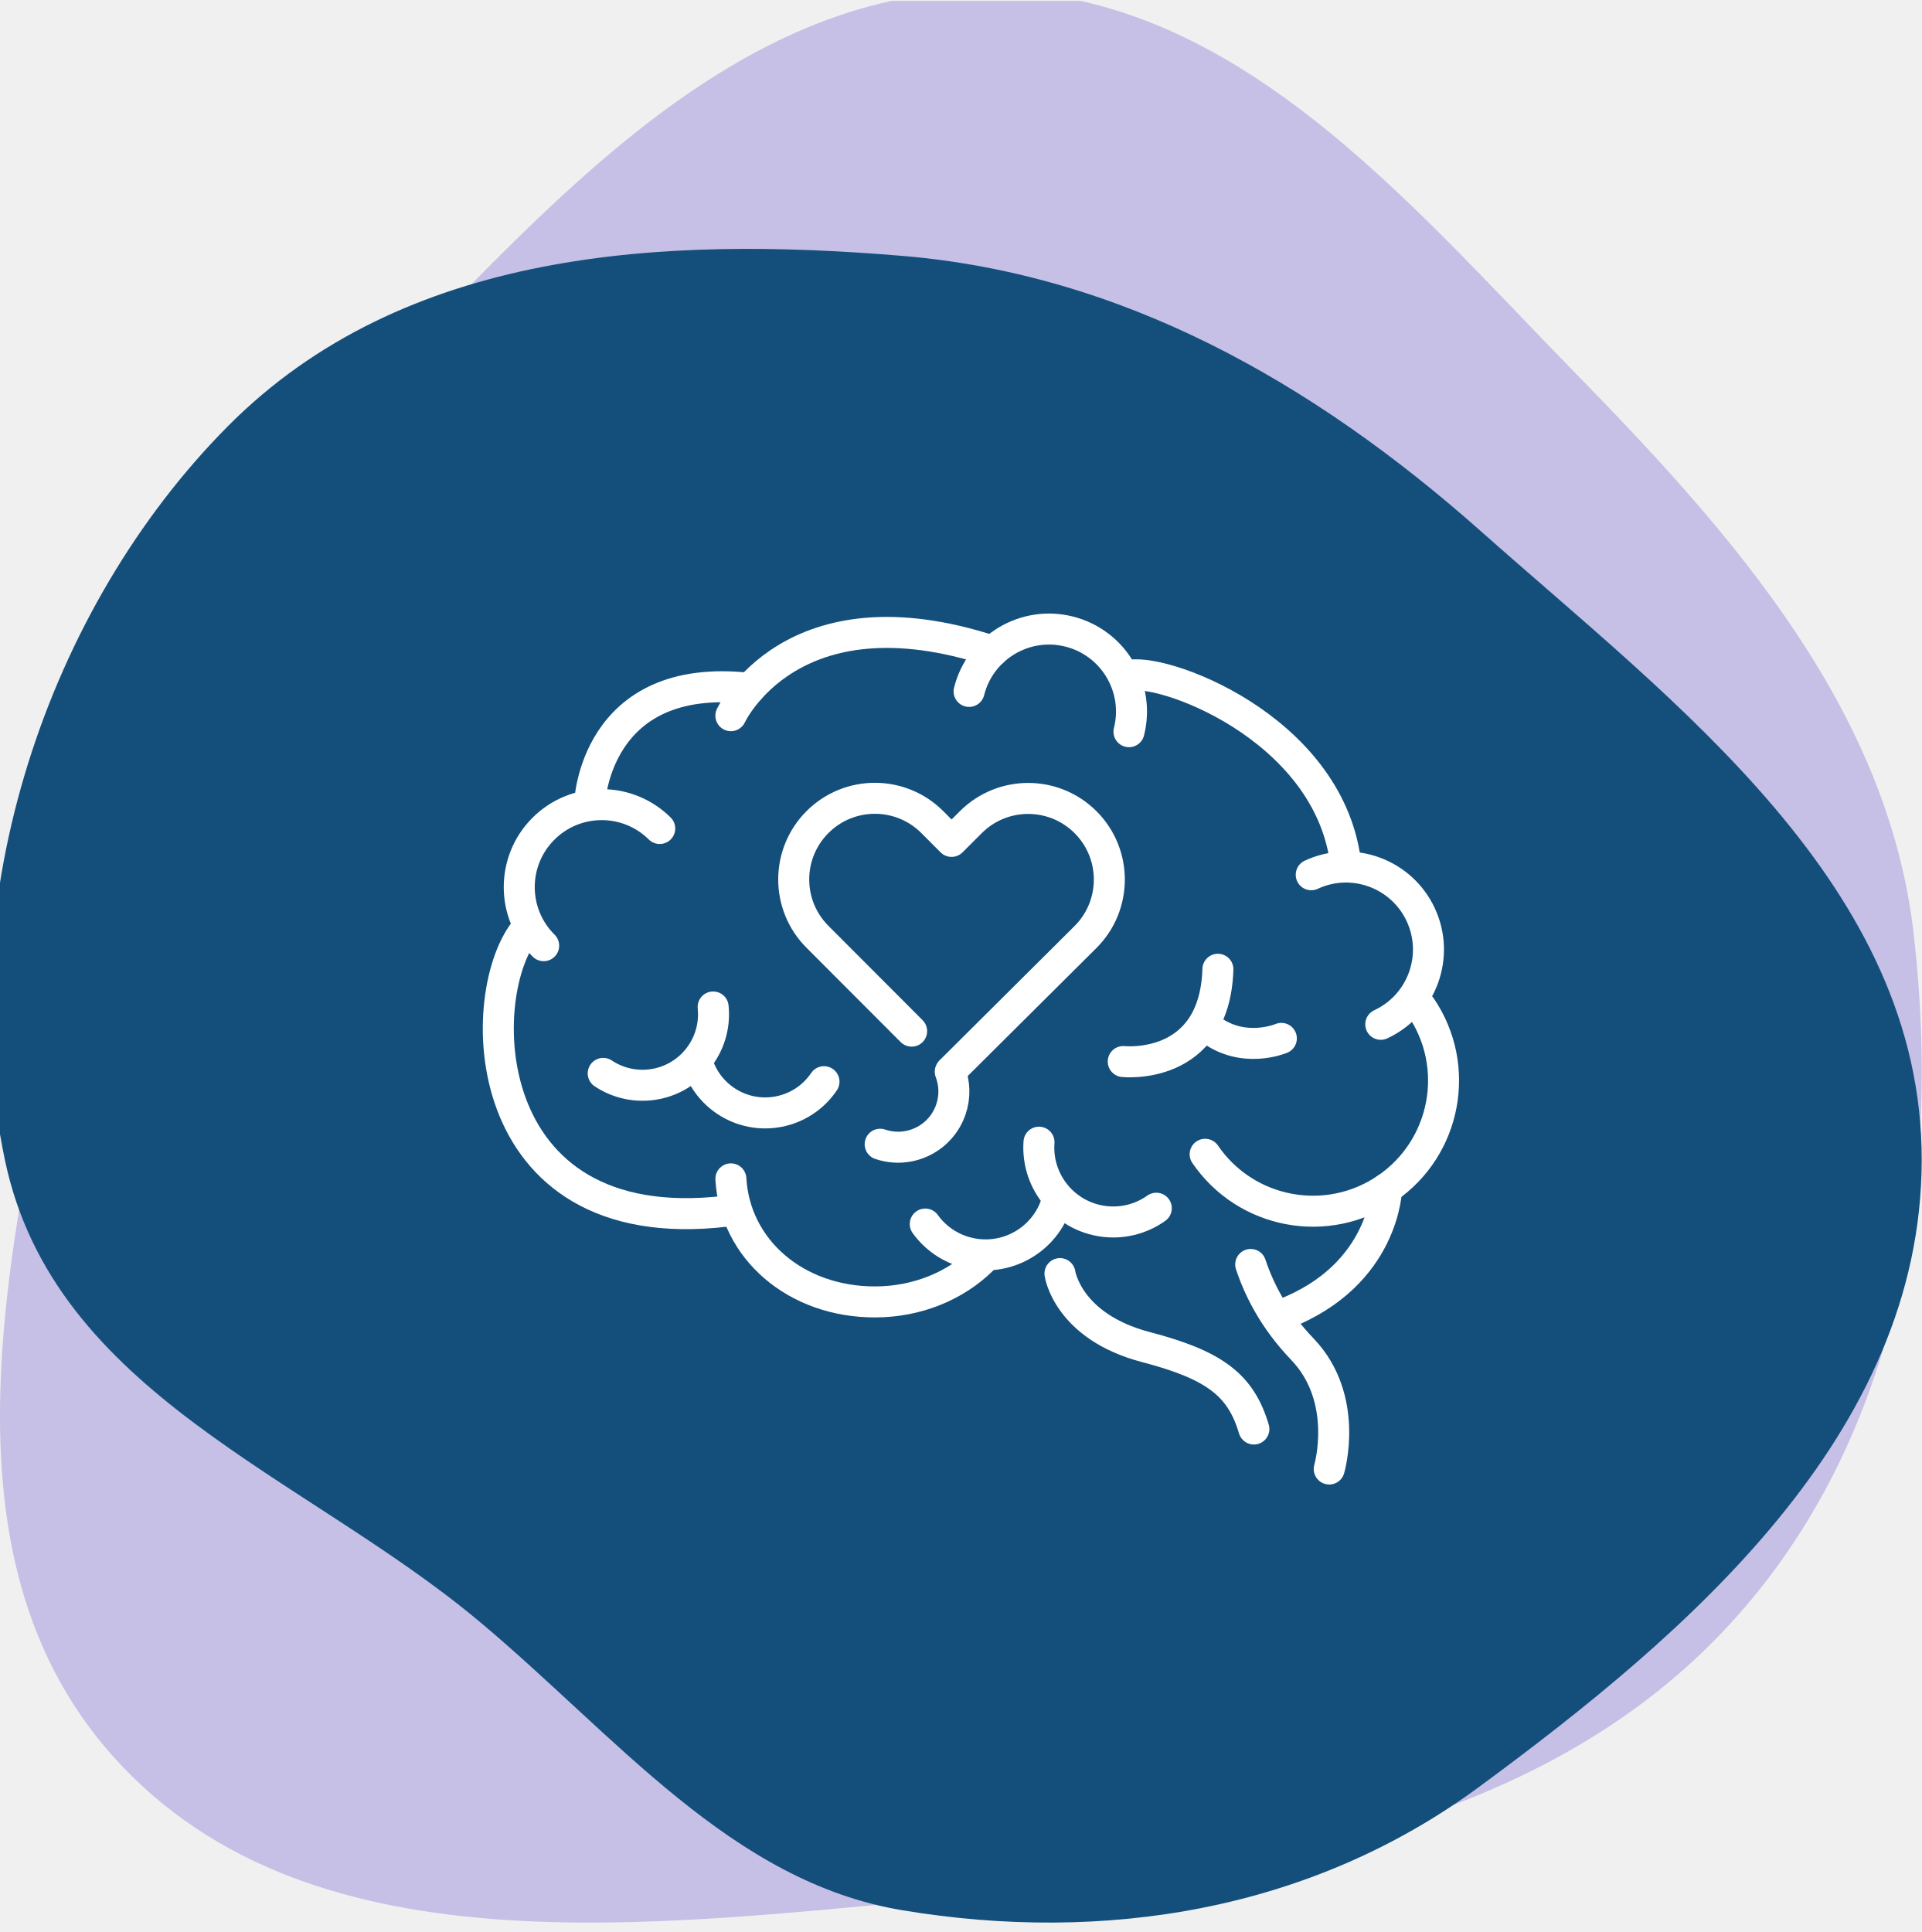
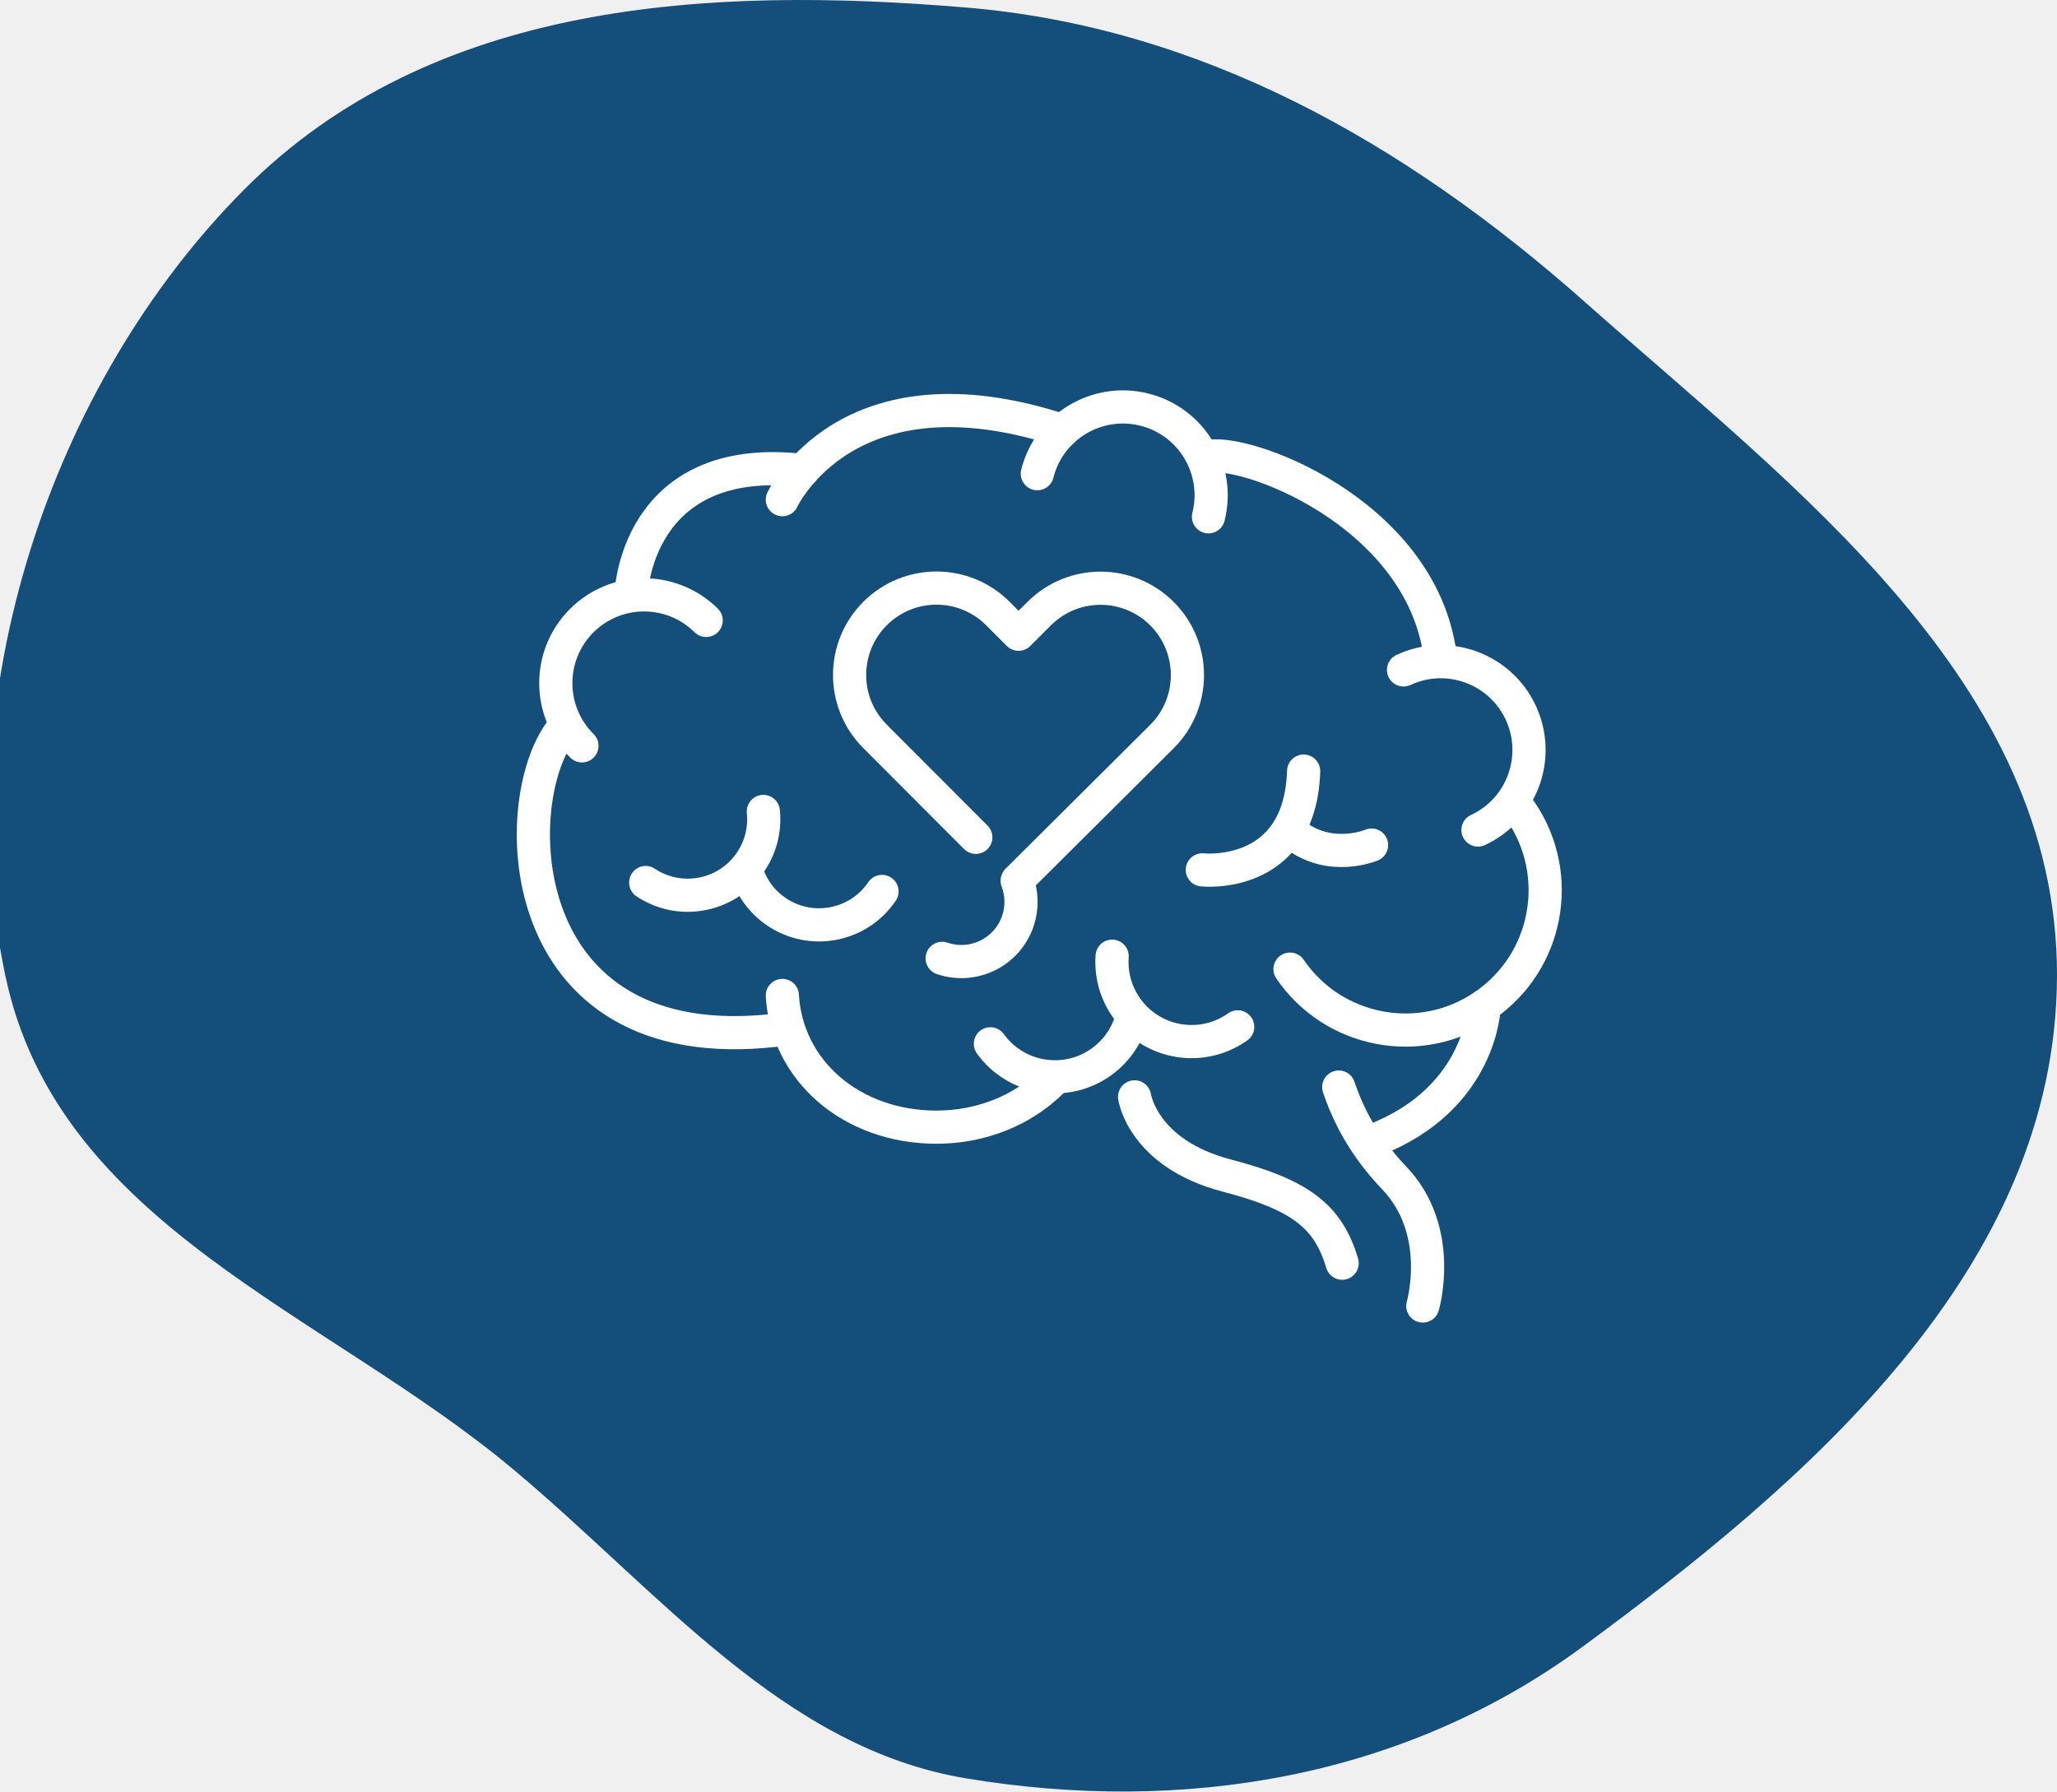
- <svg xmlns="http://www.w3.org/2000/svg" width="186" height="187" viewBox="0 0 186 187" fill="none">
-   <g clip-path="url(#clip0_293_6268)">
-     <path fill-rule="evenodd" clip-rule="evenodd" d="M95.876 -0.909C119.6 -0.702 136.214 19.494 152.456 36.092C167.967 51.943 182.736 68.783 185.224 90.397C188.003 114.552 183.672 140.323 166.506 158.186C148.804 176.607 121.888 181.213 95.876 183.371C66.539 185.805 31.779 191.846 11.88 171.015C-7.823 150.39 1.723 117.906 7.062 90.397C11.22 68.974 22.764 51.025 38.258 35.097C54.516 18.382 72.052 -1.117 95.876 -0.909Z" fill="#C6BFE6" />
-     <path fill-rule="evenodd" clip-rule="evenodd" d="M87.35 24.769C108.464 26.535 126.925 36.859 143.333 51.419C162.232 68.189 186.044 85.778 186 112.306C185.956 138.82 163.324 158.118 143.132 172.975C126.816 184.982 106.824 188.132 87.35 184.898C70.765 182.144 59.648 168.02 46.345 156.903C29.44 142.777 5.233 134.909 0.481 112.306C-4.831 87.037 4.554 58.889 22.037 41.272C39.081 24.097 64.183 22.831 87.35 24.769Z" fill="#144F7C" />
-     <path d="M51.016 89.834C45.782 95.801 45.782 120.116 70.266 117.235" stroke="white" stroke-width="3" stroke-miterlimit="10" stroke-linecap="round" stroke-linejoin="round" />
-     <path d="M52.621 91.533C49.49 88.43 49.467 83.376 52.569 80.244C55.671 77.112 60.724 77.089 63.854 80.192" stroke="white" stroke-width="3" stroke-miterlimit="10" stroke-linecap="round" stroke-linejoin="round" />
-     <path d="M93.797 66.922C94.873 62.647 99.21 60.054 103.484 61.131C107.757 62.208 110.349 66.546 109.273 70.821" stroke="white" stroke-width="3" stroke-miterlimit="10" stroke-linecap="round" stroke-linejoin="round" />
-     <path d="M79.753 104.699C77.627 107.842 73.356 108.666 70.215 106.54C68.839 105.609 67.908 104.267 67.475 102.788" stroke="white" stroke-width="3" stroke-miterlimit="10" stroke-linecap="round" stroke-linejoin="round" />
-     <path d="M69.024 97.467C69.413 101.241 66.669 104.617 62.895 105.007C61.243 105.178 59.667 104.748 58.385 103.893" stroke="white" stroke-width="3" stroke-miterlimit="10" stroke-linecap="round" stroke-linejoin="round" />
-     <path d="M89.554 118.477C91.883 121.701 96.384 122.427 99.606 120.098C101.018 119.079 101.95 117.643 102.356 116.079" stroke="white" stroke-width="3" stroke-miterlimit="10" stroke-linecap="round" stroke-linejoin="round" />
-     <path d="M85.19 110.751C88.013 111.71 91.078 110.201 92.037 107.379C92.457 106.144 92.403 104.861 91.974 103.73" stroke="white" stroke-width="3" stroke-miterlimit="10" stroke-linecap="round" stroke-linejoin="round" />
-     <path d="M100.563 110.554C100.277 114.521 103.261 117.969 107.227 118.256C108.963 118.382 110.601 117.881 111.916 116.944" stroke="white" stroke-width="3" stroke-miterlimit="10" stroke-linecap="round" stroke-linejoin="round" />
-     <path d="M126.912 84.668C130.908 82.809 135.654 84.542 137.513 88.54C139.371 92.537 137.639 97.285 133.643 99.144" stroke="white" stroke-width="3" stroke-miterlimit="10" stroke-linecap="round" stroke-linejoin="round" />
-     <path d="M137.516 97.456C141.454 103.222 139.974 111.089 134.211 115.029C128.448 118.969 120.583 117.488 116.645 111.723" stroke="white" stroke-width="3" stroke-miterlimit="10" stroke-linecap="round" stroke-linejoin="round" />
-     <path d="M109.114 65.422C112.151 64.428 128.458 70.269 130.22 83.341" stroke="white" stroke-width="3" stroke-miterlimit="10" stroke-linecap="round" stroke-linejoin="round" />
-     <path d="M134.211 115.029C134.211 115.029 134.054 123.387 124.254 127.187" stroke="white" stroke-width="3" stroke-miterlimit="10" stroke-linecap="round" stroke-linejoin="round" />
-     <path d="M102.593 123.273C102.593 123.273 103.317 128.396 110.918 130.387C117.531 132.12 120.092 134.032 121.361 138.316" stroke="white" stroke-width="3" stroke-miterlimit="10" stroke-linecap="round" stroke-linejoin="round" />
-     <path d="M57.056 77.88C57.056 77.88 57.411 64.885 72.591 66.633" stroke="white" stroke-width="3" stroke-miterlimit="10" stroke-linecap="round" stroke-linejoin="round" />
-     <path d="M70.741 69.272C70.741 69.272 76.546 56.596 96.09 63.038" stroke="white" stroke-width="3" stroke-miterlimit="10" stroke-linecap="round" stroke-linejoin="round" />
-     <path d="M124.02 100.507C124.02 100.507 120.325 102.09 117.044 99.546" stroke="white" stroke-width="3" stroke-miterlimit="10" stroke-linecap="round" stroke-linejoin="round" />
-     <path d="M70.741 114.104C71.128 120.892 76.983 126.014 84.682 126.014C88.795 126.014 92.491 124.442 95.043 121.941" stroke="white" stroke-width="3" stroke-miterlimit="10" stroke-linecap="round" stroke-linejoin="round" />
-     <path d="M108.717 102.748C108.717 102.748 117.57 103.722 117.879 93.816" stroke="white" stroke-width="3" stroke-miterlimit="10" stroke-linecap="round" stroke-linejoin="round" />
-     <path d="M88.236 99.805L79.119 90.672C76.054 87.602 76.058 82.629 79.129 79.564C82.198 76.499 87.172 76.503 90.237 79.573L92.1 81.44L93.967 79.576C97.037 76.512 102.01 76.516 105.075 79.586C108.14 82.656 108.135 87.629 105.065 90.694L92.067 103.622" stroke="white" stroke-width="3" stroke-miterlimit="10" stroke-linecap="round" stroke-linejoin="round" />
-     <path d="M121.054 122.387C121.854 124.787 123.286 127.699 126.054 130.587C130.654 135.387 128.654 142.187 128.654 142.187" stroke="white" stroke-width="3" stroke-miterlimit="10" stroke-linecap="round" stroke-linejoin="round" />
-   </g>
-   <defs>
-     <clipPath id="clip0_293_6268">
-       <rect width="186" height="186" fill="white" transform="translate(0 0.0893555)" />
-     </clipPath>
-   </defs>
+ <svg xmlns="http://www.w3.org/2000/svg" width="186" height="162" viewBox="0 0 186 162" fill="none">
+   <path fill-rule="evenodd" clip-rule="evenodd" d="M87.35 0.68C108.464 2.446 126.925 12.77 143.333 27.329C162.232 44.1 186.044 61.689 186 88.217C185.956 114.731 163.324 134.028 143.132 148.886C126.816 160.892 106.824 164.043 87.35 160.809C70.765 158.055 59.648 143.931 46.345 132.814C29.44 118.687 5.233 110.82 0.481 88.217C-4.831 62.948 4.554 34.8 22.037 17.182C39.081 0.007 64.183 -1.258 87.35 0.68Z" fill="#144F7C" />
+   <path d="M51.016 65.745C45.782 71.712 45.782 96.027 70.266 93.145" stroke="white" stroke-width="3" stroke-miterlimit="10" stroke-linecap="round" stroke-linejoin="round" />
+   <path d="M52.621 67.444C49.491 64.341 49.468 59.286 52.57 56.155C55.672 53.023 60.724 53 63.854 56.103" stroke="white" stroke-width="3" stroke-miterlimit="10" stroke-linecap="round" stroke-linejoin="round" />
+   <path d="M93.797 42.833C94.873 38.558 99.21 35.965 103.484 37.042C107.758 38.118 110.35 42.457 109.273 46.732" stroke="white" stroke-width="3" stroke-miterlimit="10" stroke-linecap="round" stroke-linejoin="round" />
+   <path d="M79.754 80.61C77.627 83.753 73.357 84.577 70.215 82.451C68.839 81.52 67.908 80.178 67.475 78.699" stroke="white" stroke-width="3" stroke-miterlimit="10" stroke-linecap="round" stroke-linejoin="round" />
+   <path d="M69.024 73.377C69.413 77.152 66.669 80.527 62.895 80.917C61.243 81.088 59.667 80.658 58.385 79.804" stroke="white" stroke-width="3" stroke-miterlimit="10" stroke-linecap="round" stroke-linejoin="round" />
+   <path d="M89.554 94.388C91.883 97.612 96.384 98.338 99.607 96.009C101.018 94.989 101.951 93.553 102.357 91.99" stroke="white" stroke-width="3" stroke-miterlimit="10" stroke-linecap="round" stroke-linejoin="round" />
+   <path d="M85.191 86.661C88.013 87.621 91.079 86.111 92.037 83.29C92.457 82.054 92.404 80.772 91.974 79.64" stroke="white" stroke-width="3" stroke-miterlimit="10" stroke-linecap="round" stroke-linejoin="round" />
+   <path d="M100.563 86.465C100.277 90.431 103.261 93.88 107.227 94.167C108.964 94.292 110.601 93.791 111.917 92.855" stroke="white" stroke-width="3" stroke-miterlimit="10" stroke-linecap="round" stroke-linejoin="round" />
+   <path d="M126.912 60.579C130.908 58.72 135.654 60.453 137.513 64.45C139.371 68.448 137.639 73.195 133.643 75.055" stroke="white" stroke-width="3" stroke-miterlimit="10" stroke-linecap="round" stroke-linejoin="round" />
+   <path d="M137.516 73.367C141.454 79.132 139.975 87 134.211 90.94C128.448 94.879 120.583 93.399 116.645 87.634" stroke="white" stroke-width="3" stroke-miterlimit="10" stroke-linecap="round" stroke-linejoin="round" />
+   <path d="M109.115 41.333C112.151 40.339 128.458 46.179 130.221 59.251" stroke="white" stroke-width="3" stroke-miterlimit="10" stroke-linecap="round" stroke-linejoin="round" />
+   <path d="M134.211 90.94C134.211 90.94 134.054 99.298 124.254 103.098" stroke="white" stroke-width="3" stroke-miterlimit="10" stroke-linecap="round" stroke-linejoin="round" />
+   <path d="M102.593 99.184C102.593 99.184 103.317 104.306 110.918 106.298C117.532 108.03 120.093 109.943 121.362 114.226" stroke="white" stroke-width="3" stroke-miterlimit="10" stroke-linecap="round" stroke-linejoin="round" />
+   <path d="M57.056 53.791C57.056 53.791 57.412 40.795 72.592 42.543" stroke="white" stroke-width="3" stroke-miterlimit="10" stroke-linecap="round" stroke-linejoin="round" />
+   <path d="M70.742 45.183C70.742 45.183 76.547 32.506 96.09 38.948" stroke="white" stroke-width="3" stroke-miterlimit="10" stroke-linecap="round" stroke-linejoin="round" />
+   <path d="M124.021 76.418C124.021 76.418 120.326 78.001 117.045 75.457" stroke="white" stroke-width="3" stroke-miterlimit="10" stroke-linecap="round" stroke-linejoin="round" />
+   <path d="M70.742 90.014C71.128 96.802 76.983 101.925 84.683 101.925C88.795 101.925 92.492 100.353 95.044 97.852" stroke="white" stroke-width="3" stroke-miterlimit="10" stroke-linecap="round" stroke-linejoin="round" />
+   <path d="M108.717 78.658C108.717 78.658 117.57 79.633 117.879 69.727" stroke="white" stroke-width="3" stroke-miterlimit="10" stroke-linecap="round" stroke-linejoin="round" />
+   <path d="M88.236 75.716L79.119 66.583C76.055 63.513 76.059 58.539 79.129 55.475C82.199 52.41 87.172 52.414 90.237 55.484L92.1 57.351L93.967 55.487C97.037 52.422 102.01 52.427 105.075 55.497C108.14 58.567 108.136 63.54 105.066 66.605L92.068 79.533" stroke="white" stroke-width="3" stroke-miterlimit="10" stroke-linecap="round" stroke-linejoin="round" />
+   <path d="M121.054 98.298C121.854 100.698 123.287 103.61 126.054 106.498C130.654 111.298 128.654 118.098 128.654 118.098" stroke="white" stroke-width="3" stroke-miterlimit="10" stroke-linecap="round" stroke-linejoin="round" />
</svg>
